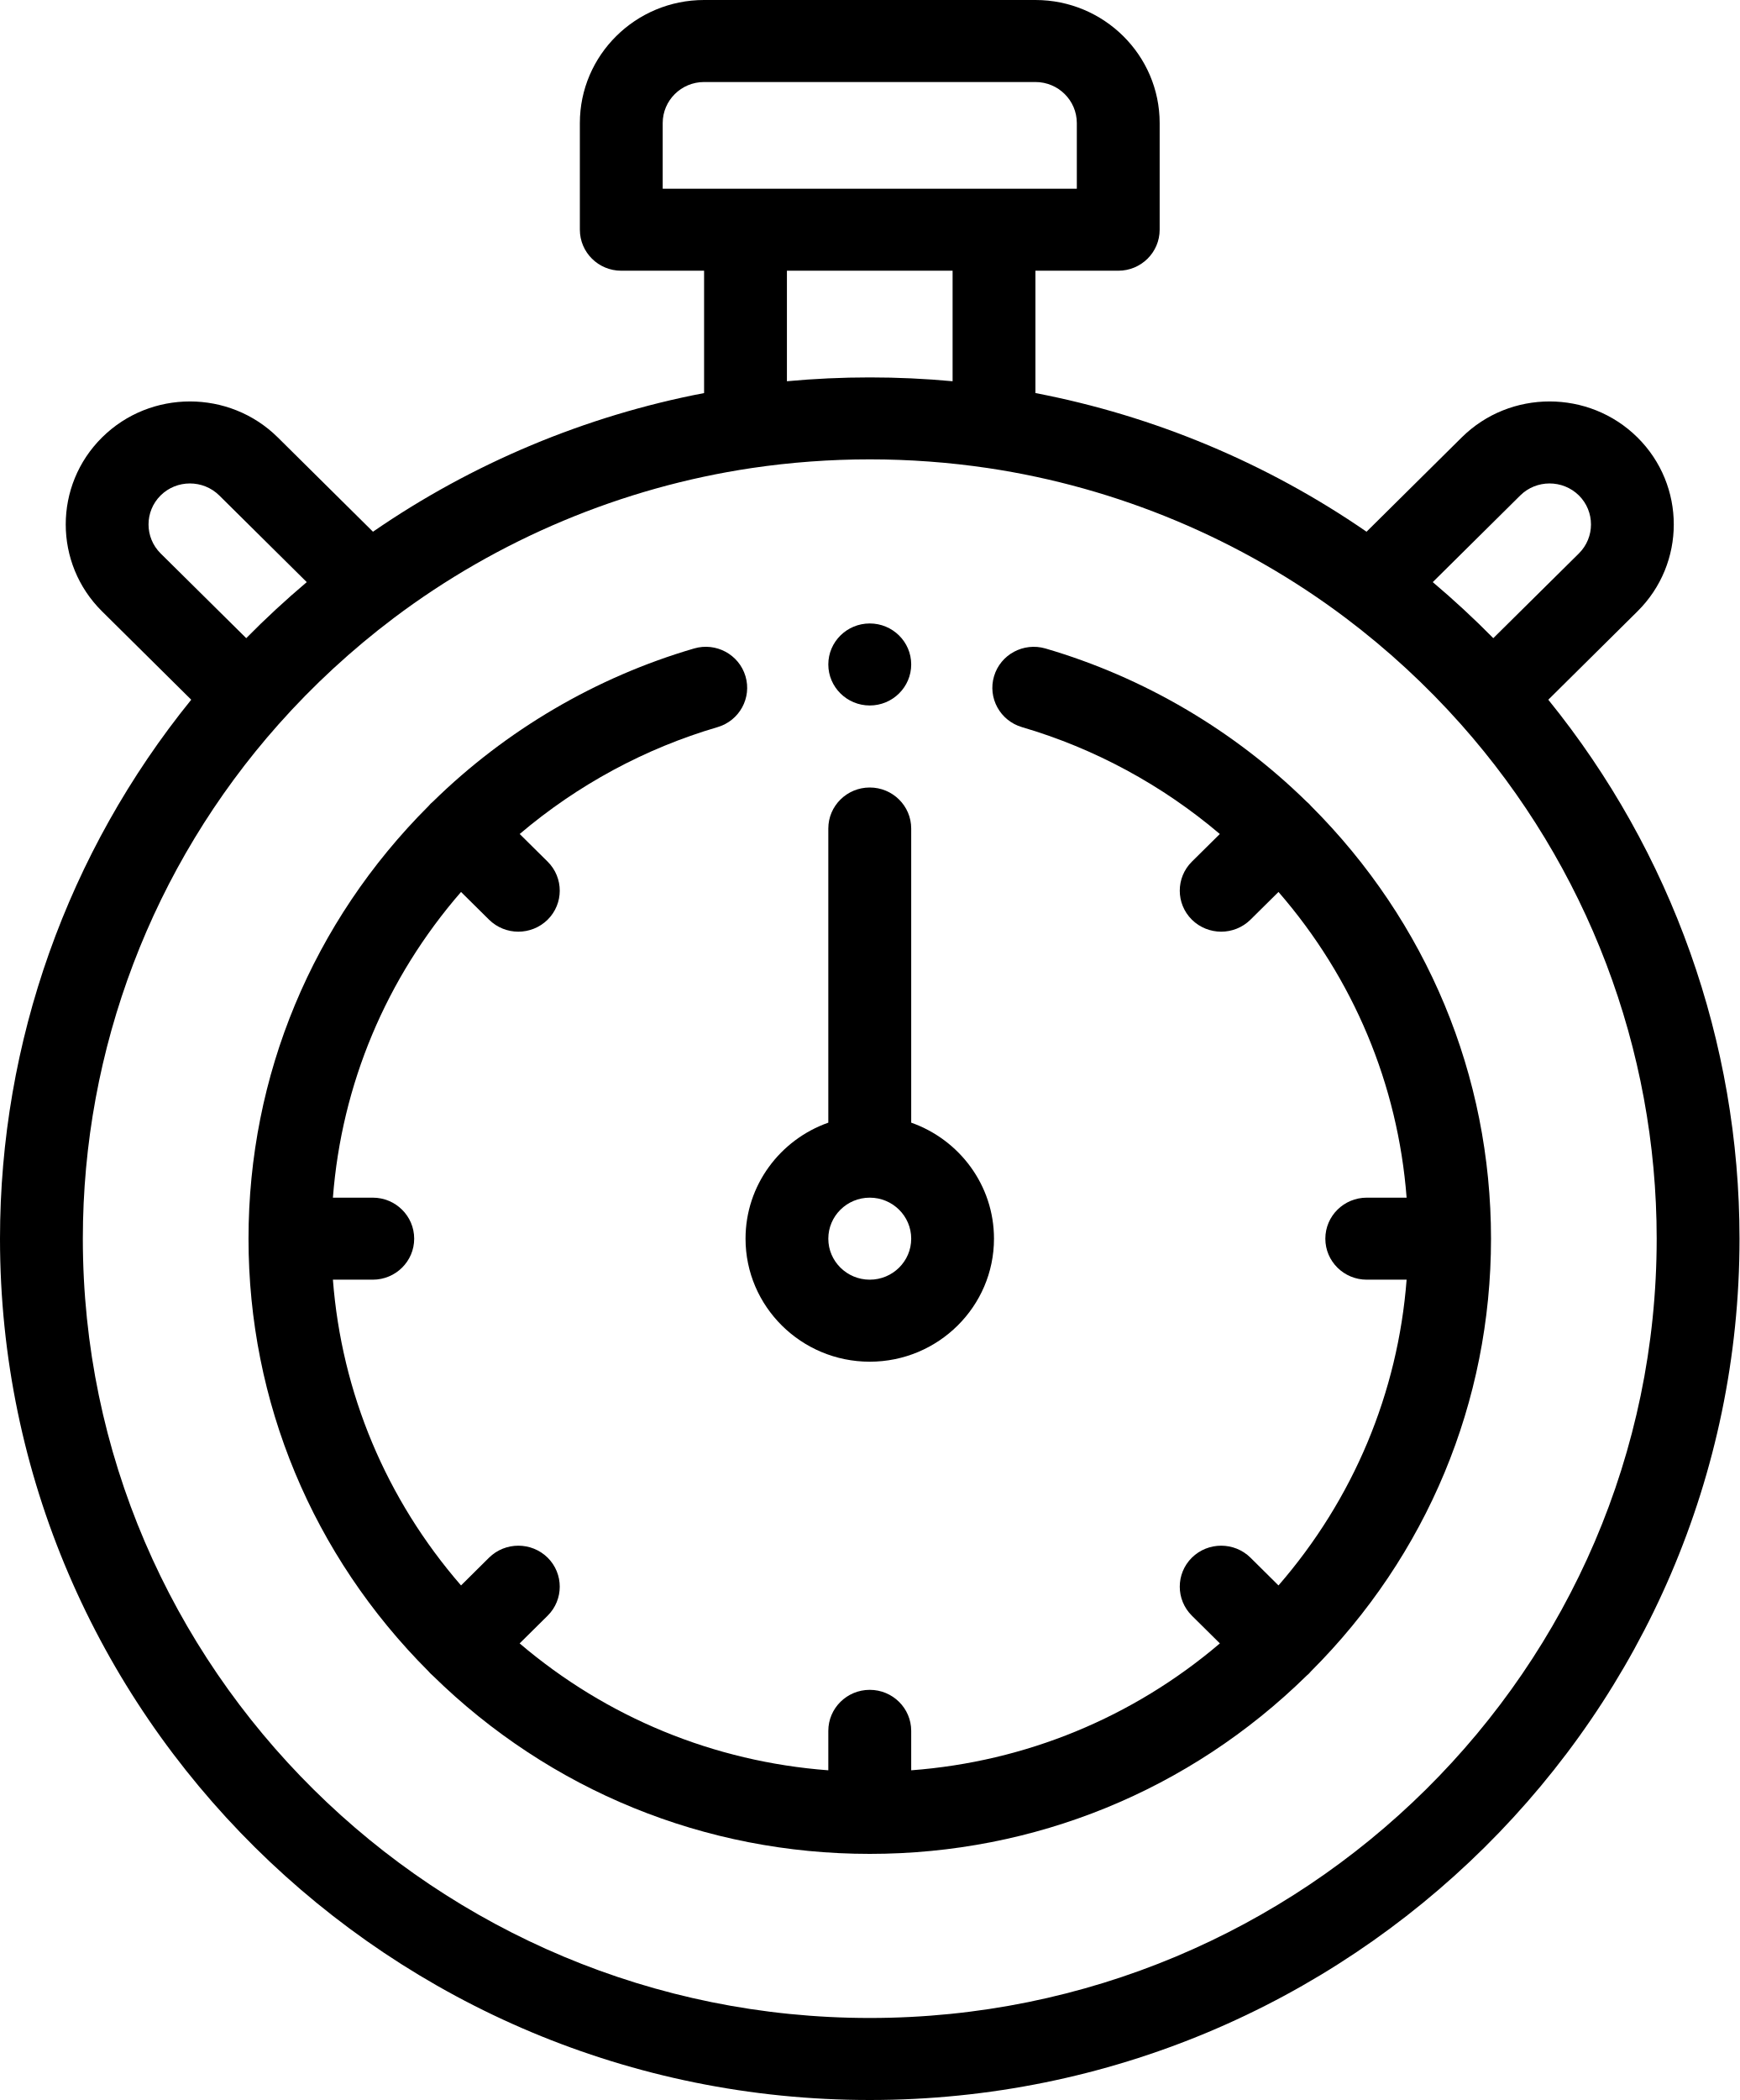
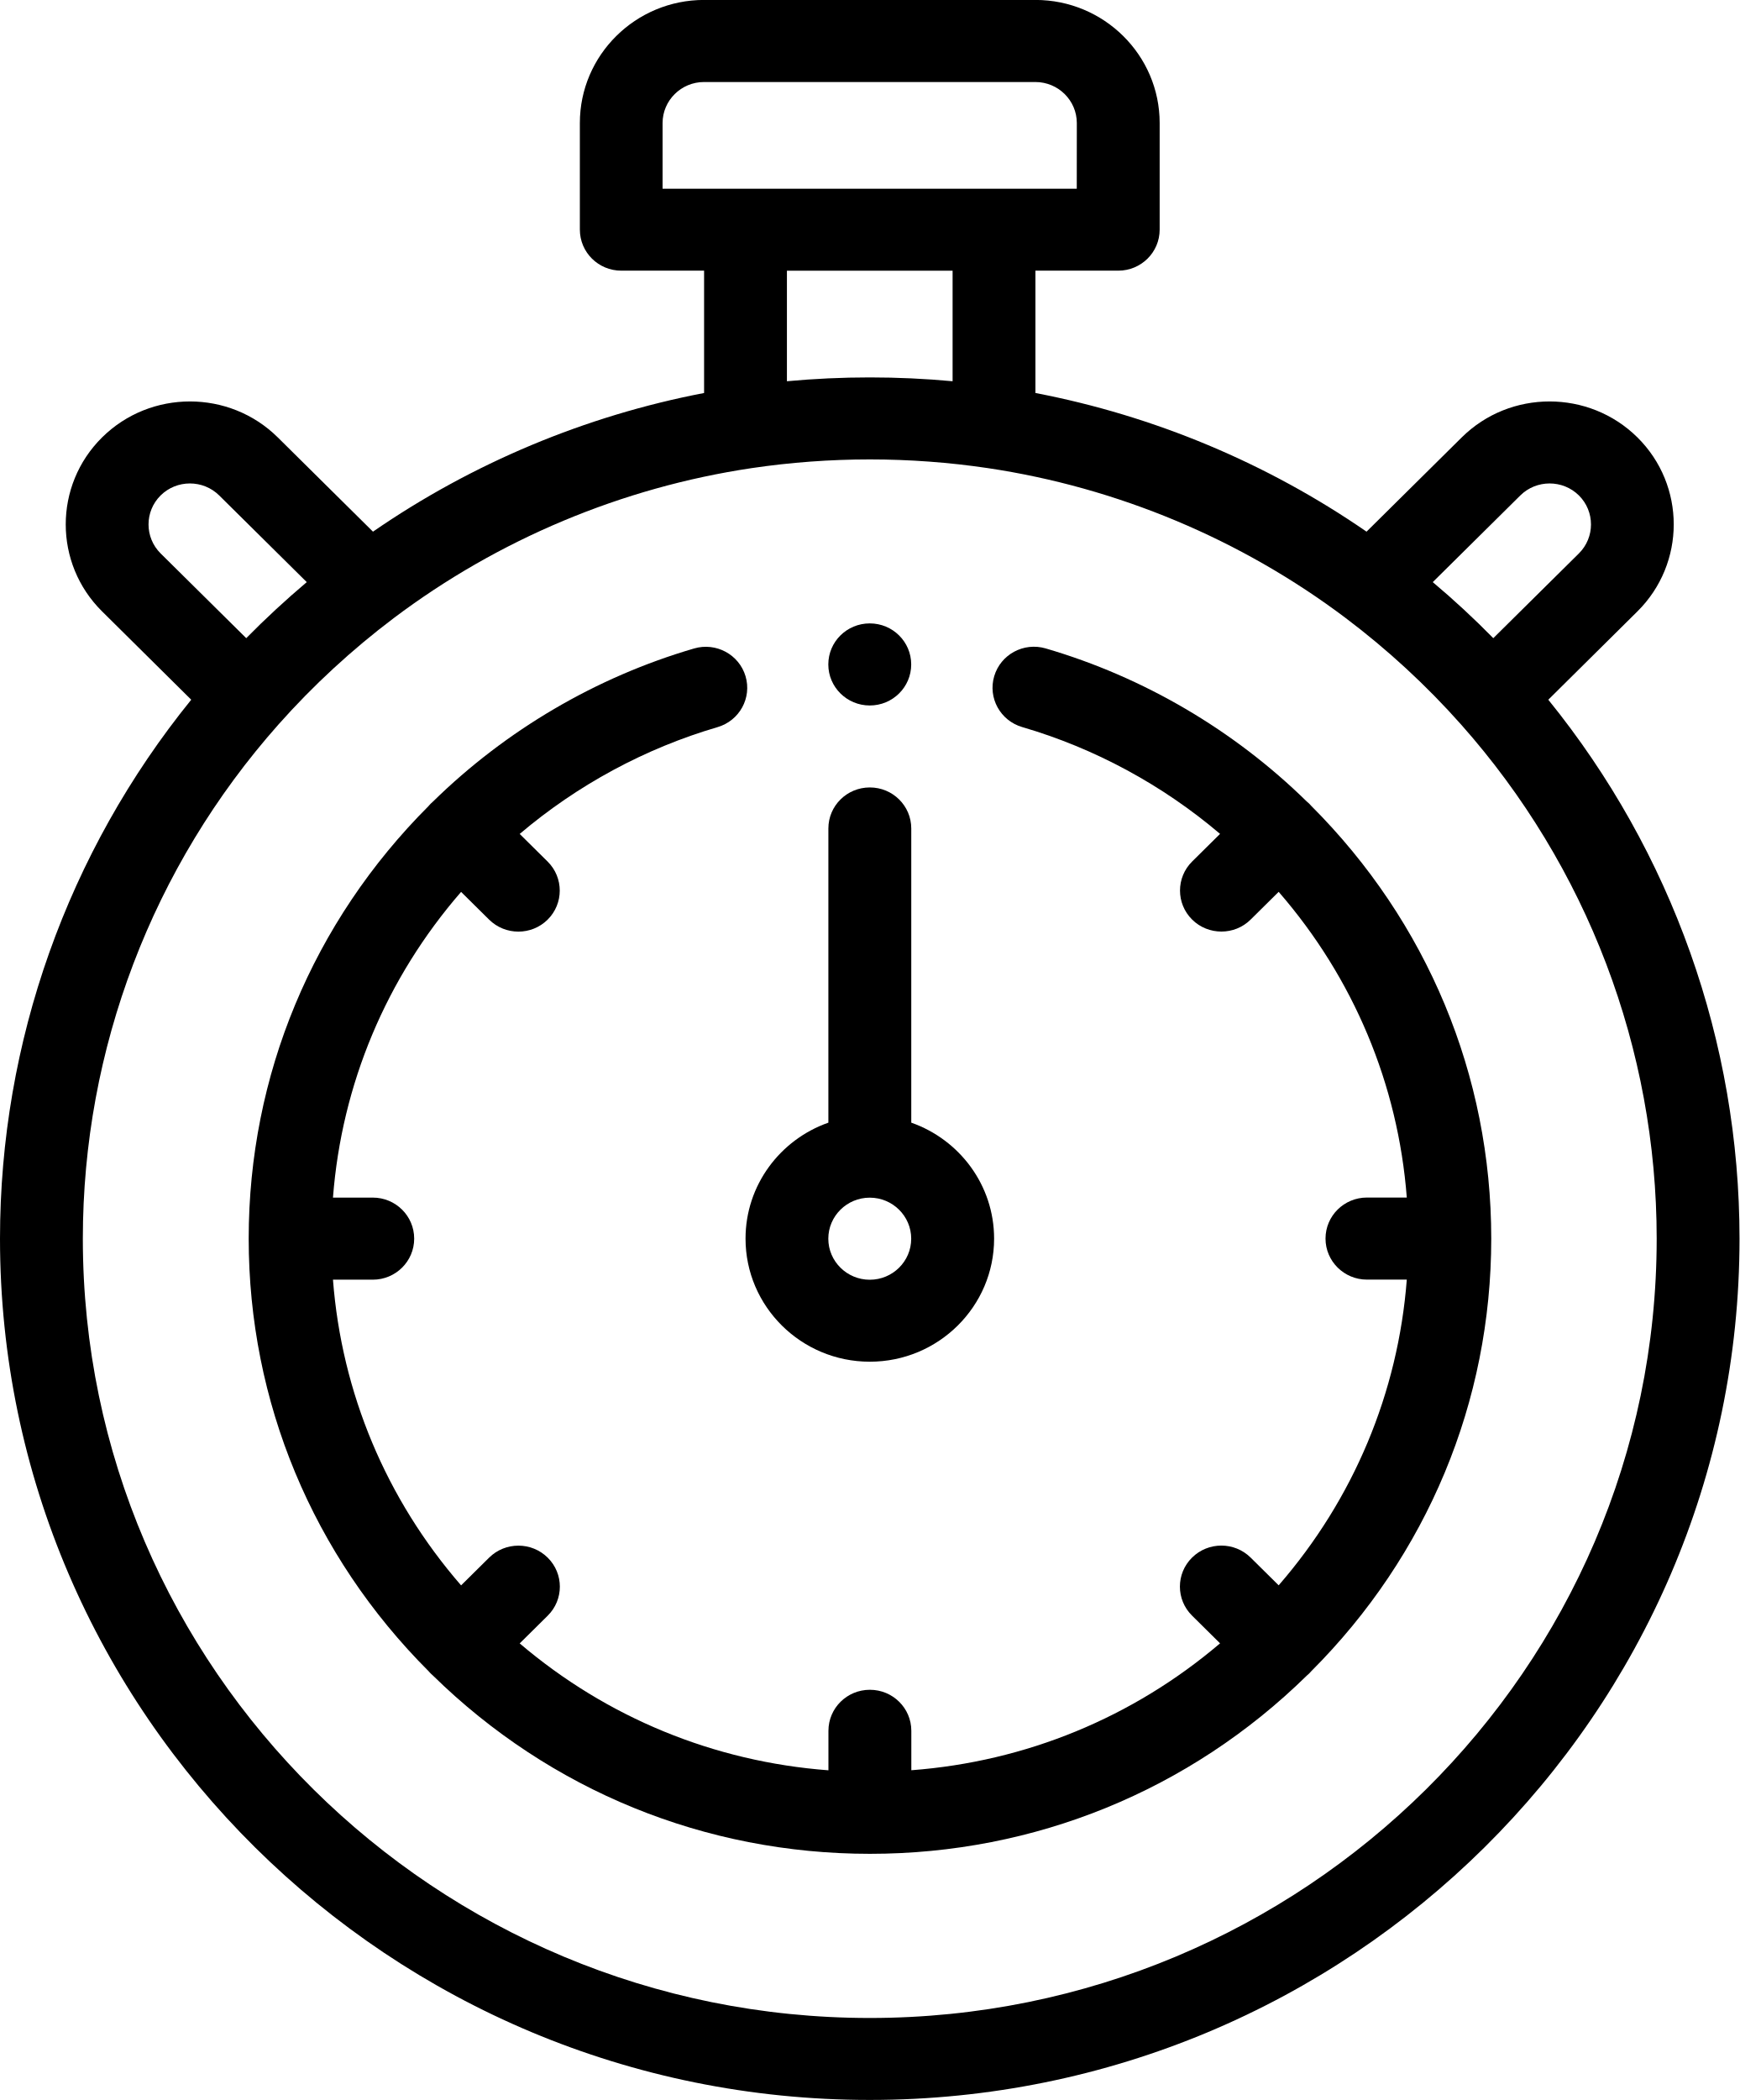
- <svg xmlns="http://www.w3.org/2000/svg" width="29" height="35" viewBox="0 0 29 35">
-   <path d="M3.188 11.662L1.702 10.19C0.894 9.391 0.894 8.09 1.702 7.29C2.509 6.491 3.824 6.491 4.631 7.29L6.218 8.862C7.874 7.72 9.761 6.93 11.738 6.551V4.512H10.357C9.976 4.512 9.667 4.206 9.667 3.828V2.051C9.667 0.92 10.596 0 11.738 0H17.262C18.404 0 19.333 0.92 19.333 2.051V3.828C19.333 4.206 19.024 4.512 18.643 4.512H17.262V6.551C19.239 6.93 21.126 7.72 22.782 8.862L24.369 7.29C25.176 6.491 26.49 6.491 27.298 7.29C28.106 8.09 28.106 9.391 27.298 10.19L25.812 11.662C27.872 14.203 29 17.368 29 20.645C29 28.56 22.495 35 14.5 35C6.505 35 -1.90735e-06 28.56 -1.90735e-06 20.645C-1.90735e-06 17.368 1.128 14.203 3.188 11.662ZM3.655 8.257C3.385 7.991 2.947 7.991 2.678 8.257C2.409 8.524 2.409 8.957 2.678 9.224L4.105 10.636C4.427 10.309 4.764 9.998 5.114 9.702L3.655 8.257ZM17.952 2.051C17.952 1.674 17.643 1.367 17.262 1.367H11.738C11.357 1.367 11.048 1.674 11.048 2.051V3.145H17.952V2.051ZM13.119 4.512V6.354C14.034 6.269 14.966 6.269 15.881 6.354V4.512H13.119ZM26.322 8.257C26.052 7.991 25.614 7.991 25.345 8.257L23.886 9.702C24.236 9.998 24.573 10.309 24.895 10.636L26.322 9.224C26.591 8.957 26.591 8.524 26.322 8.257ZM14.5 33.633C21.734 33.633 27.619 27.806 27.619 20.645C27.619 17.485 26.461 14.441 24.357 12.073C23.778 11.421 23.131 10.825 22.436 10.301C20.693 8.988 18.629 8.123 16.469 7.801C15.822 7.705 15.16 7.656 14.5 7.656C13.84 7.656 13.178 7.705 12.531 7.801C10.371 8.123 8.307 8.988 6.564 10.301C5.869 10.825 5.222 11.421 4.643 12.073C2.539 14.441 1.381 17.485 1.381 20.645C1.381 27.806 7.266 33.633 14.5 33.633Z" />
-   <path d="M14.5 22.695C13.358 22.695 12.429 21.775 12.429 20.645C12.429 19.753 13.006 18.994 13.809 18.711V13.809C13.809 13.431 14.119 13.125 14.5 13.125C14.881 13.125 15.191 13.431 15.191 13.809V18.711C15.994 18.994 16.571 19.753 16.571 20.645C16.571 21.775 15.642 22.695 14.5 22.695ZM14.5 19.961C14.119 19.961 13.809 20.267 13.809 20.645C13.809 21.022 14.119 21.328 14.5 21.328C14.881 21.328 15.191 21.022 15.191 20.645C15.191 20.267 14.881 19.961 14.5 19.961Z" />
-   <path d="M7.145 13.433C7.155 13.42 7.166 13.408 7.178 13.396C7.191 13.383 7.205 13.371 7.219 13.359C8.436 12.167 9.939 11.285 11.571 10.808C11.937 10.701 12.32 10.908 12.428 11.27C12.536 11.632 12.327 12.012 11.962 12.119C10.753 12.473 9.625 13.084 8.664 13.9L9.13 14.361C9.399 14.628 9.399 15.061 9.13 15.328C8.995 15.461 8.818 15.528 8.641 15.528C8.465 15.528 8.288 15.461 8.153 15.328L7.686 14.866C6.437 16.304 5.695 18.074 5.55 19.961H6.214C6.596 19.961 6.905 20.267 6.905 20.645C6.905 21.022 6.596 21.328 6.214 21.328H5.55C5.695 23.215 6.437 24.985 7.686 26.424L8.153 25.961C8.423 25.695 8.86 25.695 9.13 25.961C9.399 26.228 9.399 26.661 9.13 26.928L8.663 27.39C10.116 28.627 11.904 29.362 13.809 29.505V28.848C13.809 28.47 14.119 28.164 14.5 28.164C14.881 28.164 15.191 28.47 15.191 28.848V29.505C17.096 29.362 18.884 28.627 20.337 27.39L19.87 26.928C19.601 26.661 19.601 26.228 19.87 25.961C20.14 25.695 20.577 25.695 20.847 25.961L21.314 26.424C22.563 24.985 23.305 23.215 23.45 21.328H22.786C22.404 21.328 22.095 21.022 22.095 20.645C22.095 20.267 22.404 19.961 22.786 19.961H23.45C23.305 18.074 22.563 16.304 21.314 14.866L20.847 15.328C20.712 15.461 20.535 15.528 20.359 15.528C20.182 15.528 20.005 15.461 19.87 15.328C19.601 15.061 19.601 14.628 19.87 14.361L20.336 13.9C19.375 13.084 18.247 12.473 17.038 12.119C16.673 12.012 16.464 11.632 16.572 11.27C16.68 10.908 17.063 10.702 17.429 10.808C19.061 11.285 20.564 12.167 21.78 13.358C21.794 13.37 21.808 13.382 21.822 13.396C21.834 13.407 21.844 13.419 21.855 13.432C23.791 15.367 24.857 17.926 24.857 20.645C24.857 23.363 23.791 25.922 21.855 27.856C21.845 27.869 21.834 27.881 21.822 27.893C21.81 27.905 21.797 27.916 21.785 27.926C19.831 29.843 17.246 30.898 14.5 30.898C11.754 30.898 9.17 29.843 7.215 27.927C7.203 27.916 7.19 27.905 7.178 27.893C7.166 27.882 7.156 27.869 7.145 27.857C5.209 25.922 4.143 23.363 4.143 20.645C4.143 17.926 5.209 15.367 7.145 13.433Z" />
-   <path d="M14.5 11.758C14.119 11.758 13.809 11.451 13.809 11.074C13.809 10.697 14.119 10.391 14.5 10.391C14.881 10.391 15.191 10.697 15.191 11.074C15.191 11.451 14.881 11.758 14.5 11.758Z" />
+ <svg xmlns="http://www.w3.org/2000/svg" height="35" viewBox="0 0 29 35" width="29">
+   <path d="m3.188 11.662-1.486-1.472c-.808-.799-.808-2.1 0-2.9.808-.799 2.122-.799 2.929 0l1.587 1.571c1.656-1.142 3.543-1.932 5.52-2.311v-2.039h-1.381c-.381 0-.69-.306-.69-.684v-1.777c0-1.131.929-2.051 2.071-2.051h5.524c1.142 0 2.071.92 2.071 2.051v1.777c0 .378-.309.684-.69.684h-1.381v2.039c1.977.379 3.865 1.169 5.52 2.311l1.587-1.571c.807-.799 2.121-.799 2.929 0 .807.799.807 2.1 0 2.9l-1.486 1.472c2.06 2.541 3.188 5.706 3.188 8.982 0 7.916-6.505 14.355-14.5 14.355-7.995 0-14.5-6.44-14.5-14.355 0-3.277 1.128-6.441 3.188-8.982zm.466-3.405c-.269-.266-.707-.266-.976 0-.269.267-.269.7 0 .967l1.427 1.412c.322-.327.659-.638 1.009-.934zm14.298-6.206c0-.377-.31-.684-.691-.684h-5.524c-.381 0-.691.307-.691.684v1.094h6.905zm-4.833 2.461v1.842c.915-.085 1.847-.085 2.762 0v-1.842zm13.203 3.745c-.269-.266-.707-.266-.976 0l-1.46 1.445c.351.295.688.607 1.009.934l1.427-1.412c.269-.267.269-.7 0-.967zm-11.822 25.376c7.234 0 13.119-5.827 13.119-12.988 0-3.159-1.158-6.203-3.262-8.571-.579-.652-1.226-1.248-1.921-1.772-1.743-1.313-3.807-2.178-5.967-2.5-.646-.096-1.309-.145-1.969-.145s-1.322.049-1.969.145c-2.161.322-4.224 1.187-5.967 2.5-.695.524-1.342 1.12-1.921 1.772-2.103 2.368-3.262 5.412-3.262 8.571 0 7.162 5.885 12.988 13.119 12.988z" />
+   <path d="m14.5 22.695c-1.142 0-2.071-.92-2.071-2.051 0-.891.577-1.651 1.381-1.933v-4.903c0-.378.309-.684.691-.684s.691.306.691.684v4.903c.804.282 1.381 1.042 1.381 1.933 0 1.131-.929 2.051-2.071 2.051zm0-2.734c-.381 0-.691.307-.691.684 0 .377.31.684.691.684.381 0 .691-.306.691-.684 0-.377-.31-.684-.691-.684z" />
+   <path d="m7.145 13.433c.011-.013.022-.025.034-.037.013-.013.027-.025.04-.037 1.217-1.192 2.72-2.074 4.352-2.551.366-.107.75.1.858.462s-.101.742-.467.849c-1.209.354-2.337.965-3.298 1.78l.466.461c.269.267.269.7 0 .967-.135.134-.312.2-.488.2-.177 0-.353-.067-.488-.2l-.467-.462c-1.249 1.438-1.991 3.209-2.136 5.095h.664c.381 0 .69.306.69.684 0 .378-.309.684-.69.684h-.664c.145 1.887.887 3.657 2.136 5.095l.467-.462c.27-.267.707-.267.977 0 .27.267.27.7 0 .967l-.467.462c1.453 1.237 3.241 1.972 5.147 2.115v-.658c0-.378.309-.684.691-.684s.691.306.691.684v.657c1.906-.143 3.694-.878 5.147-2.115l-.467-.462c-.27-.267-.27-.7 0-.967.27-.267.707-.267.977 0l.467.462c1.249-1.438 1.991-3.209 2.136-5.095h-.664c-.381 0-.691-.306-.691-.684s.309-.684.691-.684h.664c-.145-1.887-.887-3.657-2.136-5.095l-.467.462c-.135.134-.311.2-.488.2-.177 0-.354-.067-.488-.2-.269-.267-.269-.7 0-.967l.466-.461c-.961-.816-2.089-1.427-3.298-1.78-.366-.107-.575-.487-.467-.849s.491-.569.858-.462c1.631.477 3.134 1.358 4.351 2.55.014.012.028.024.042.037.012.012.022.024.033.036 1.936 1.935 3.002 4.494 3.002 7.213 0 2.718-1.066 5.277-3.002 7.212-.011.013-.022.025-.034.037-.012.012-.024.022-.037.033-1.954 1.917-4.539 2.972-7.285 2.972-2.746 0-5.33-1.055-7.285-2.971-.013-.011-.025-.022-.037-.034-.012-.011-.022-.024-.033-.036-1.936-1.935-3.002-4.494-3.002-7.213 0-2.718 1.066-5.277 3.002-7.212z" />
+   <path d="m14.5 11.758c-.381 0-.691-.306-.691-.684s.309-.684.691-.684.691.306.691.684-.309.684-.691.684z" />
</svg>
